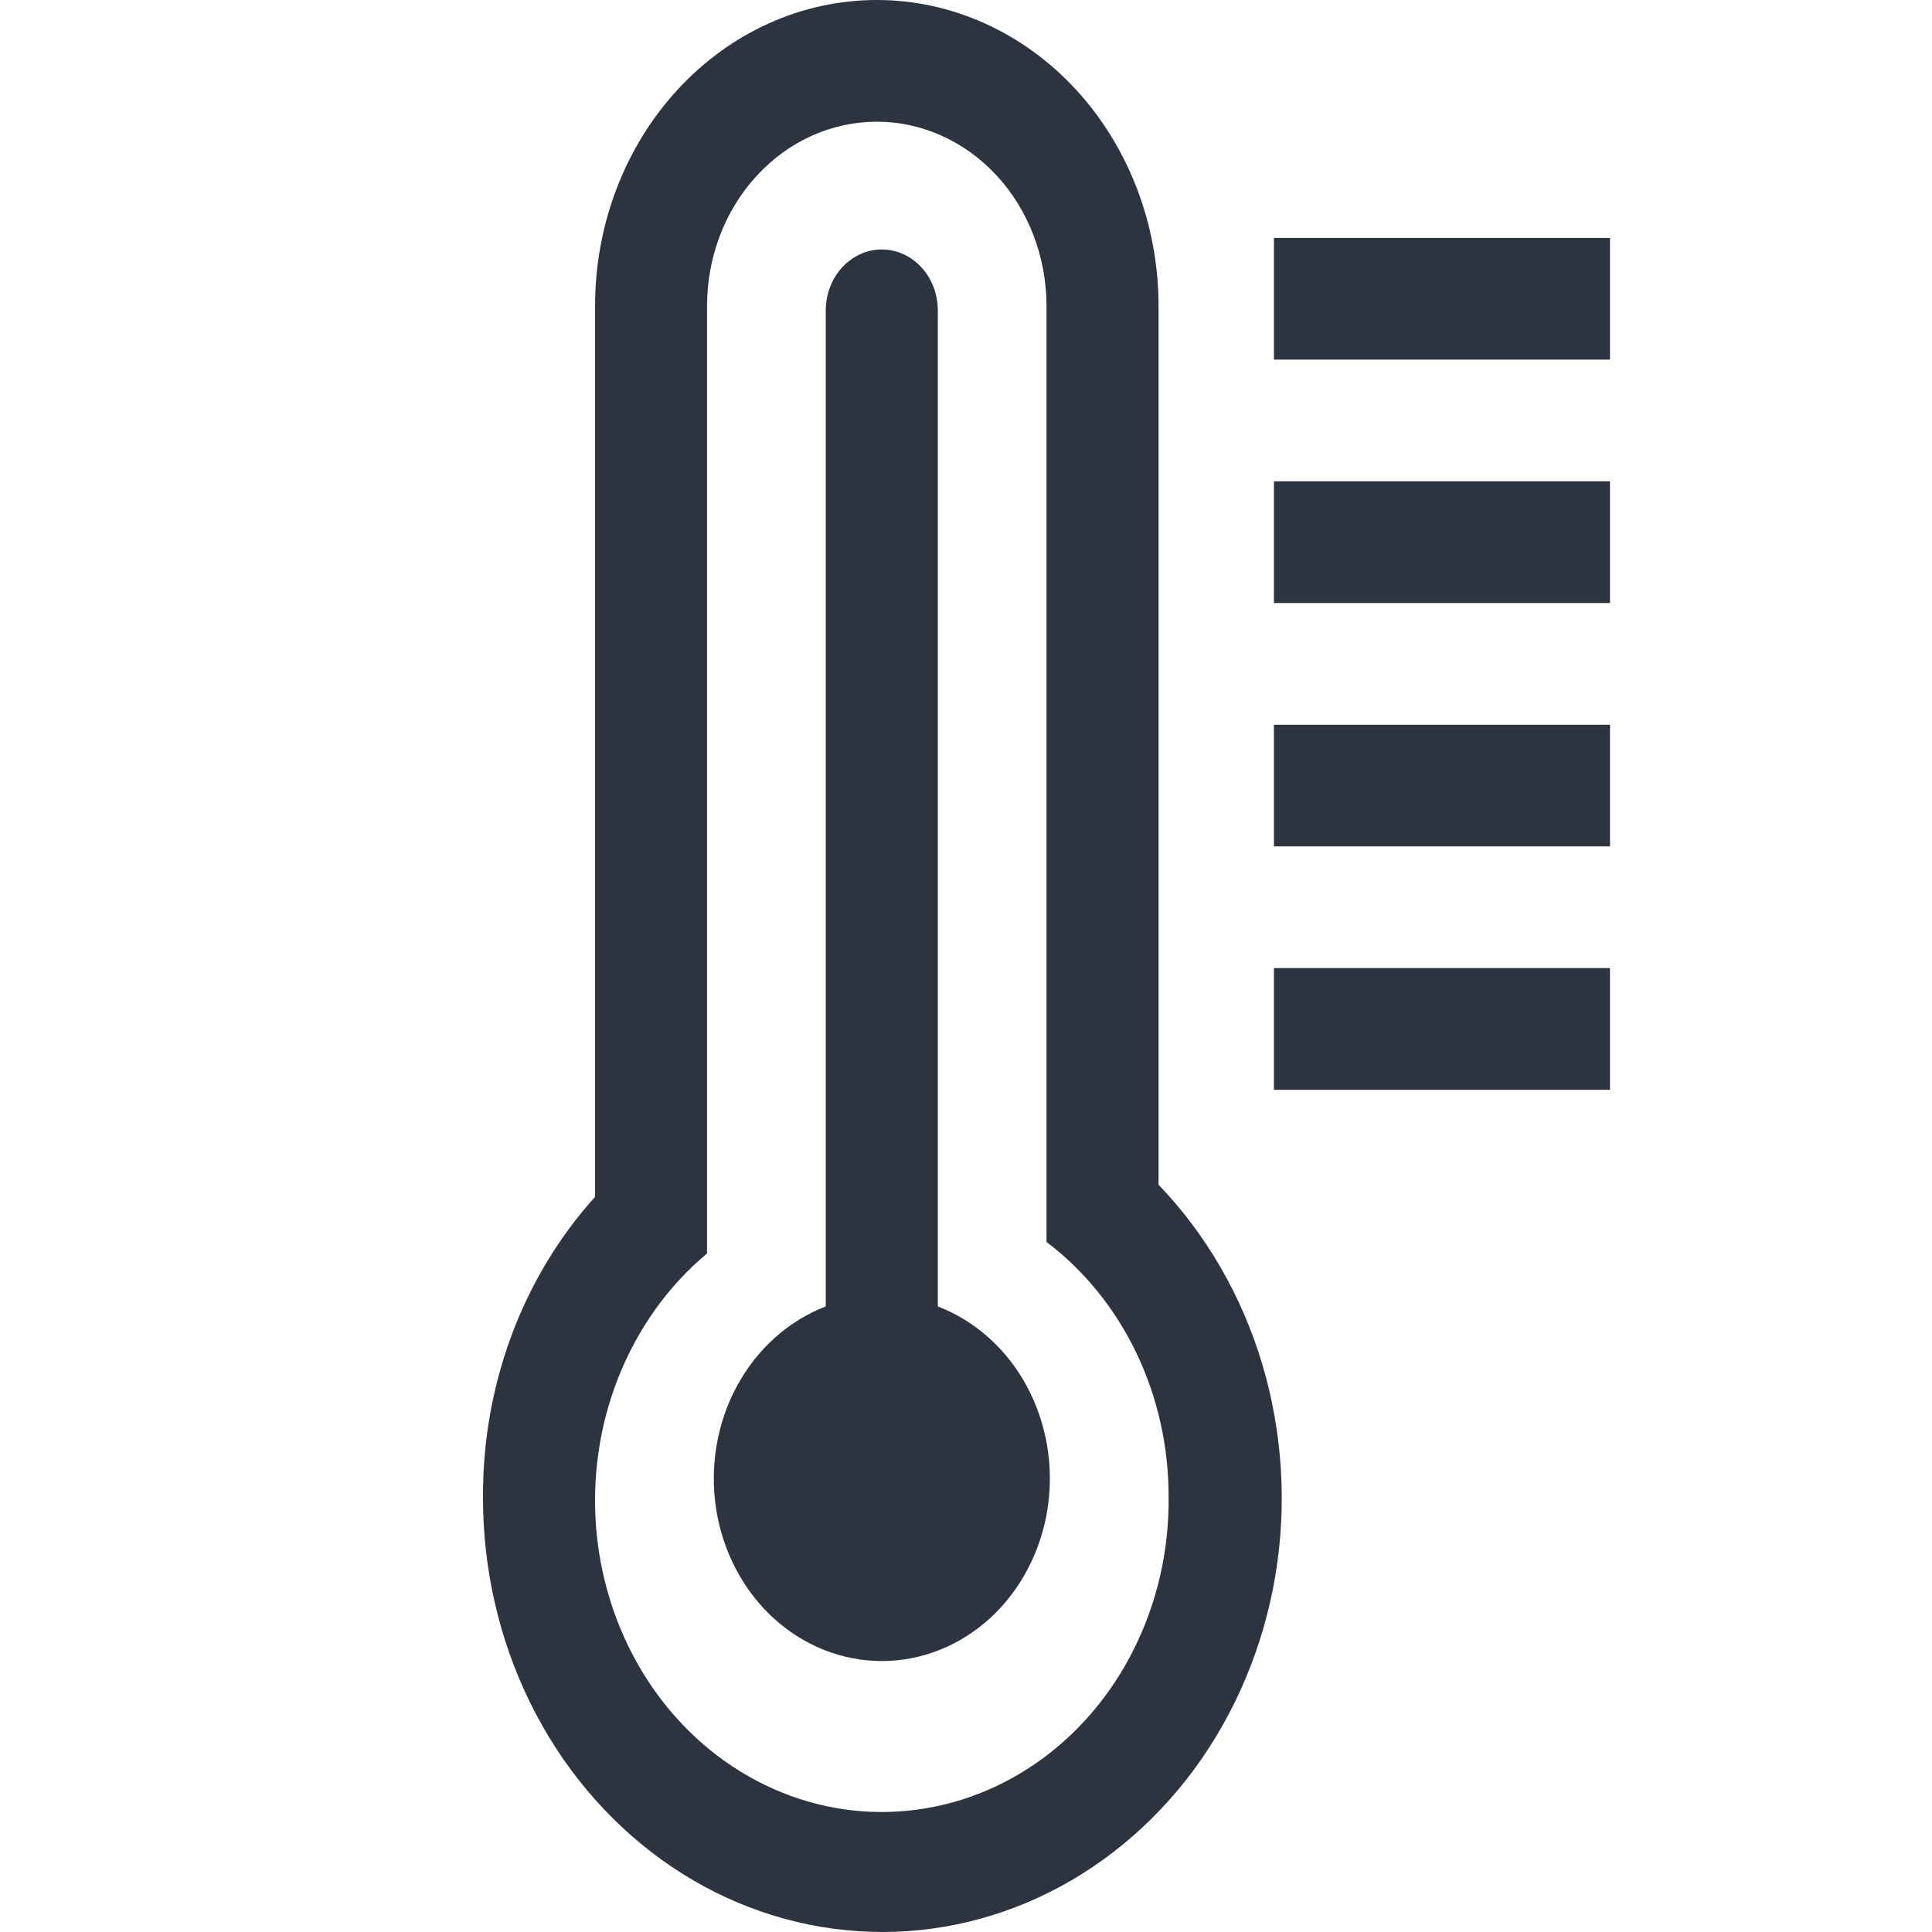
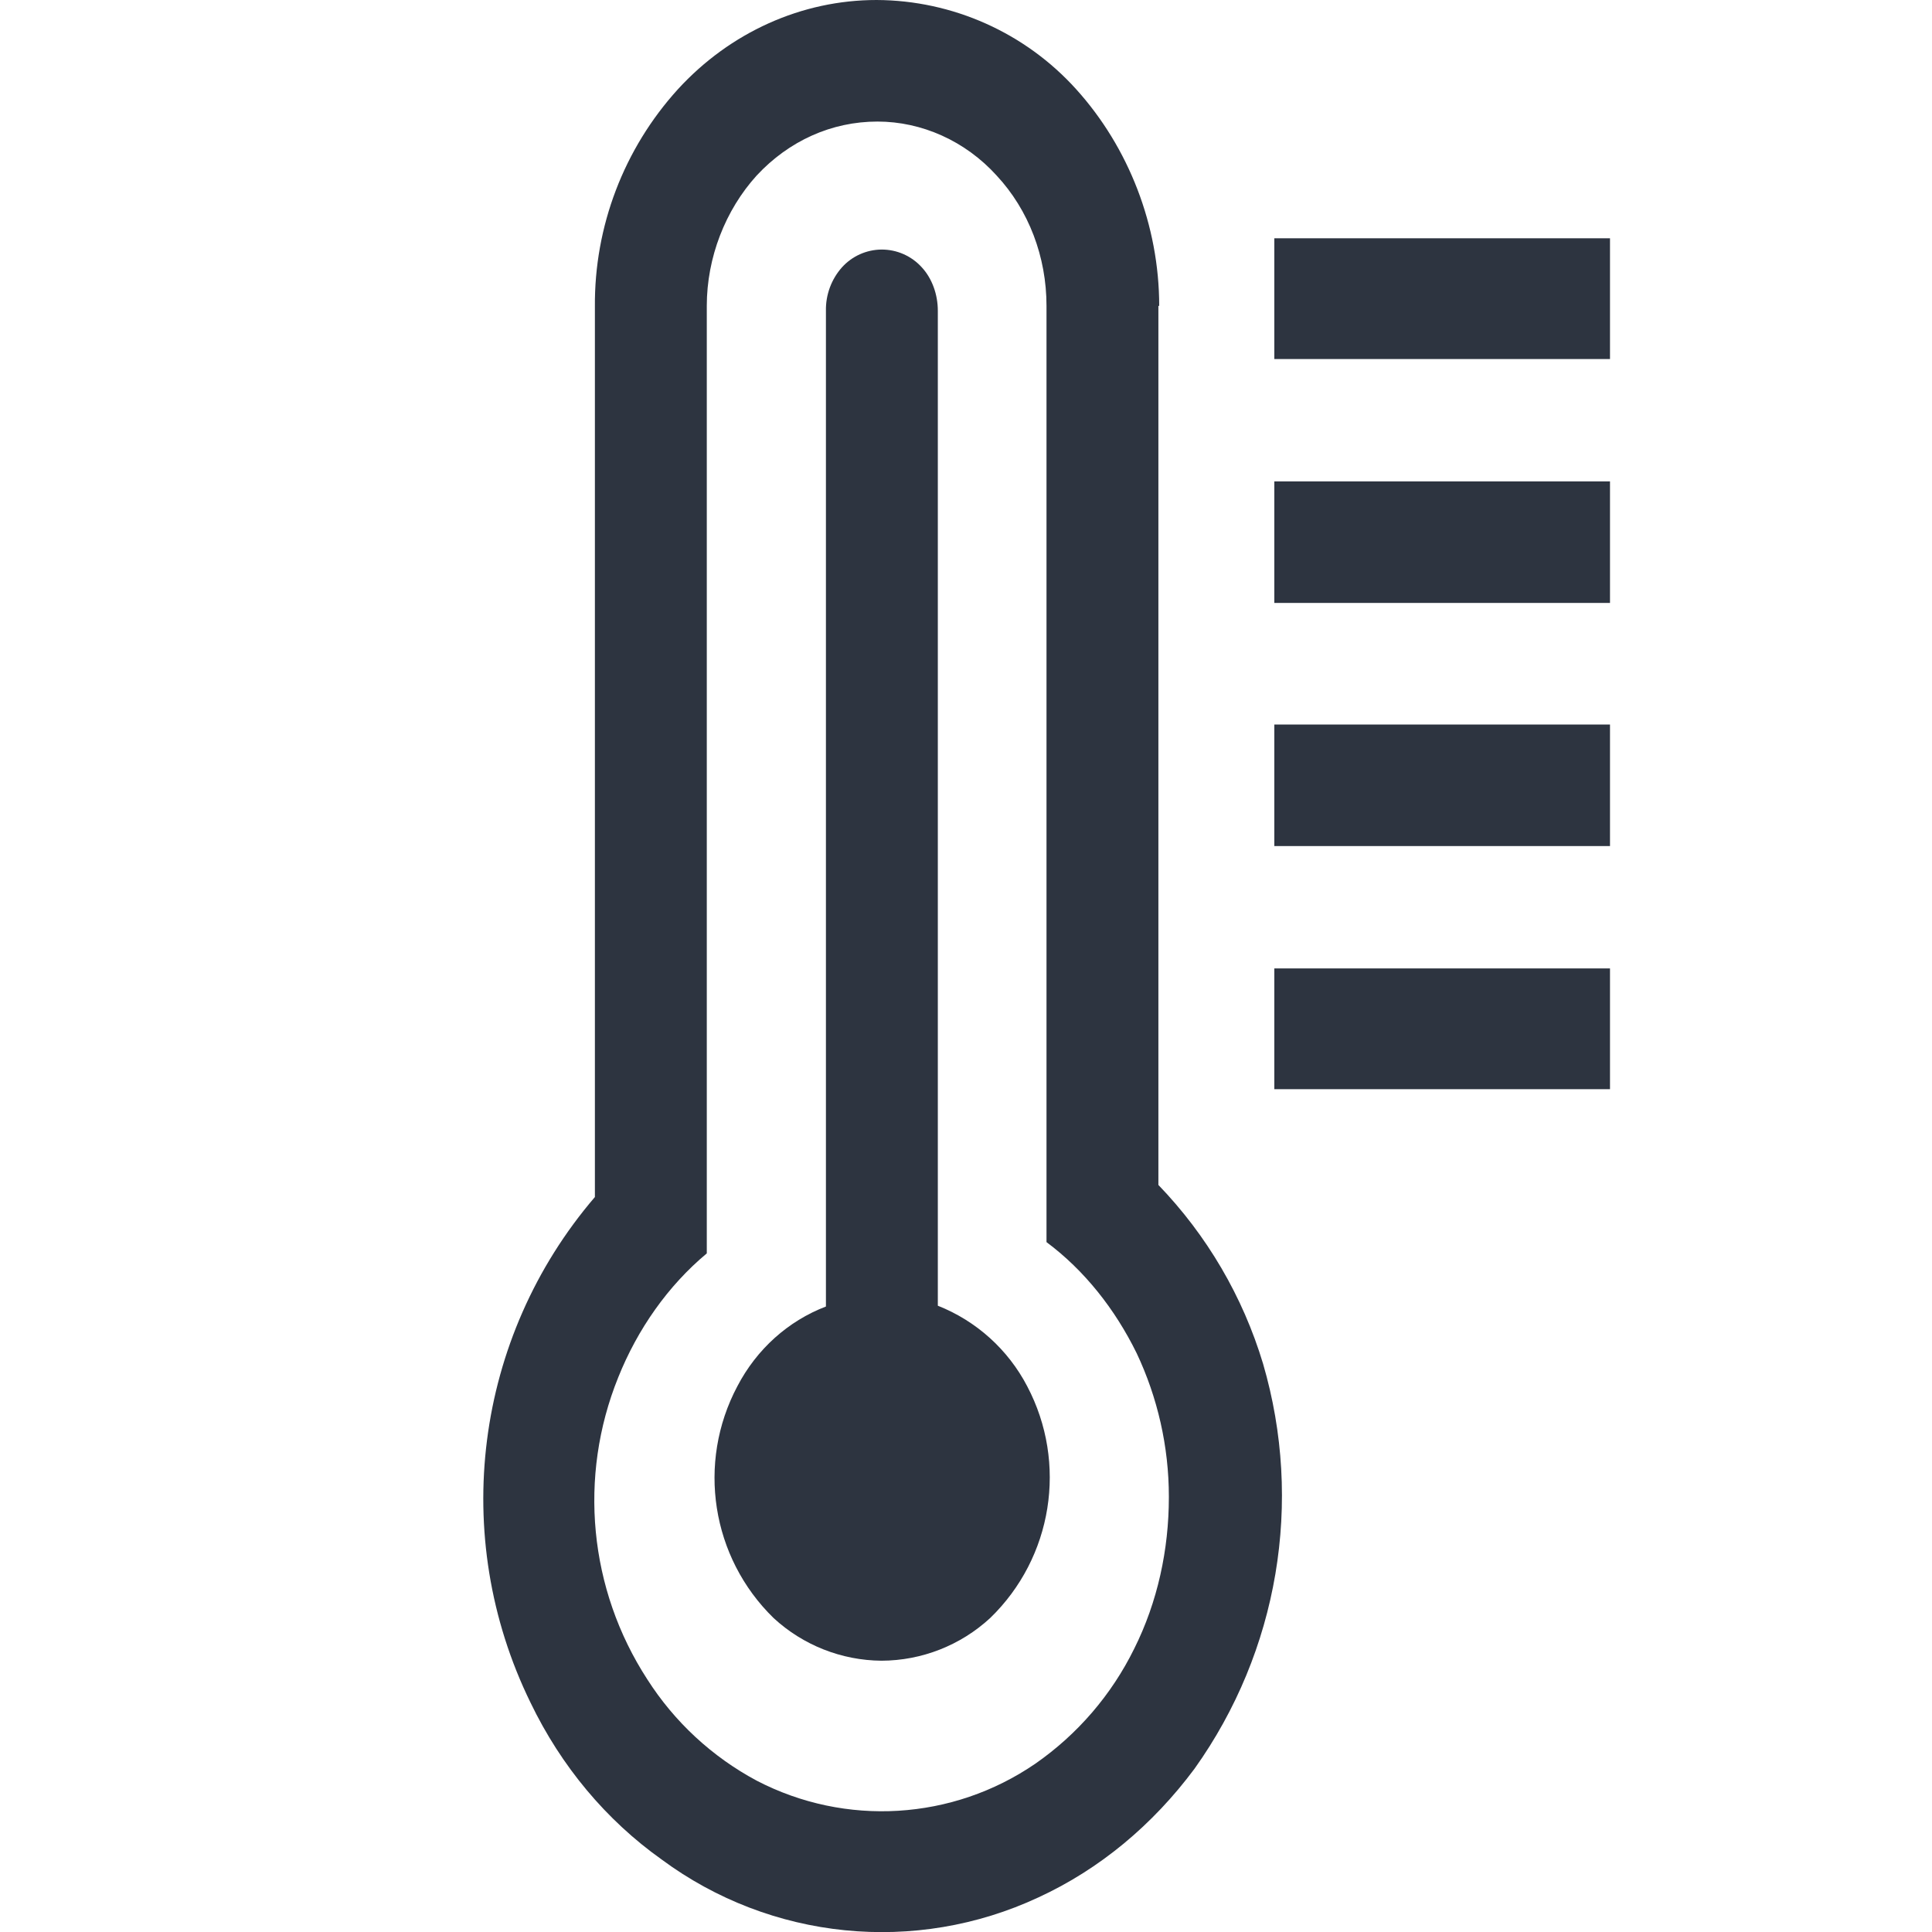
- <svg xmlns="http://www.w3.org/2000/svg" width="24" height="24" viewBox="0 0 24 24" fill="none">
-   <path d="M14.392 3.802C14.392 2.794 14.023 1.827 13.367 1.114C12.71 0.401 11.82 0 10.892 0C9.963 0 9.073 0.401 8.417 1.114C7.76 1.827 7.392 2.794 7.392 3.802V14.868C6.494 15.863 5.994 17.202 6 18.595C5.998 19.487 6.199 20.365 6.586 21.152C6.973 21.939 7.534 22.608 8.218 23.102C8.903 23.595 9.689 23.896 10.507 23.977C11.324 24.059 12.148 23.919 12.903 23.57C13.659 23.221 14.323 22.673 14.836 21.977C15.348 21.28 15.694 20.456 15.842 19.579C15.989 18.701 15.934 17.798 15.681 16.949C15.428 16.101 14.985 15.334 14.392 14.717V3.802ZM14.517 18.595C14.524 19.254 14.376 19.905 14.086 20.485C13.797 21.065 13.376 21.555 12.863 21.908C12.35 22.261 11.762 22.466 11.156 22.503C10.55 22.541 9.945 22.409 9.399 22.121C8.852 21.833 8.383 21.398 8.035 20.858C7.687 20.317 7.472 19.689 7.41 19.032C7.349 18.376 7.442 17.714 7.683 17.108C7.923 16.502 8.302 15.973 8.783 15.571V3.802C8.783 3.195 9.005 2.612 9.401 2.183C9.796 1.753 10.332 1.512 10.892 1.512C11.451 1.512 11.987 1.753 12.383 2.183C12.778 2.612 13 3.195 13 3.802V15.428C13.47 15.783 13.853 16.257 14.117 16.808C14.381 17.36 14.518 17.973 14.517 18.595Z" fill="#2D3440" />
-   <path d="M11.65 16.229V3.855C11.65 3.655 11.577 3.462 11.446 3.321C11.316 3.179 11.139 3.099 10.954 3.099C10.77 3.099 10.593 3.179 10.462 3.321C10.332 3.462 10.258 3.655 10.258 3.855V16.229C9.794 16.407 9.403 16.758 9.154 17.219C8.905 17.681 8.814 18.223 8.897 18.75C8.98 19.277 9.232 19.756 9.609 20.101C9.985 20.445 10.462 20.634 10.954 20.634C11.447 20.634 11.923 20.445 12.3 20.101C12.676 19.756 12.928 19.277 13.012 18.75C13.095 18.223 13.004 17.681 12.755 17.219C12.506 16.758 12.114 16.407 11.65 16.229Z" fill="#2D3440" />
-   <path d="M20 2.956H15.825V4.467H20V2.956Z" fill="#2D3440" />
-   <path d="M20 5.979H15.825V7.491H20V5.979Z" fill="#2D3440" />
-   <path d="M20 9.003H15.825V10.514H20V9.003Z" fill="#2D3440" />
-   <path d="M20 12.026H15.825V13.538H20V12.026Z" fill="#2D3440" />
+ <svg xmlns="http://www.w3.org/2000/svg" width="24" height="24" fill="none">
+   <path d="M14.4 3.8c0-1-.38-1.97-1.03-2.69A3.36 3.36 0 0 0 10.89 0c-.93 0-1.82.4-2.47 1.11a3.97 3.97 0 0 0-1.03 2.7v11.06a5.76 5.76 0 0 0-.8 6.28c.38.79.94 1.46 1.63 1.95a4.6 4.6 0 0 0 4.68.47c.76-.35 1.42-.9 1.94-1.6a5.84 5.84 0 0 0 .85-5.03 5.47 5.47 0 0 0-1.3-2.22V3.8Zm.12 14.8c0 .65-.14 1.3-.43 1.88a3.76 3.76 0 0 1-1.23 1.43 3.37 3.37 0 0 1-3.46.21 3.66 3.66 0 0 1-1.36-1.26 4.08 4.08 0 0 1-.36-3.75c.24-.6.62-1.14 1.1-1.54V3.8c0-.6.23-1.19.62-1.62.4-.43.93-.67 1.5-.67.55 0 1.09.24 1.48.67.4.43.62 1.01.62 1.62v11.63c.47.35.85.83 1.12 1.38.26.55.4 1.16.4 1.78Z" fill="#2D3440" />
+   <path d="M11.65 16.23V3.86c0-.2-.07-.4-.2-.54a.67.67 0 0 0-.5-.22.67.67 0 0 0-.49.22.79.79 0 0 0-.2.54v12.37c-.47.18-.86.53-1.1.99a2.43 2.43 0 0 0 .45 2.88 2 2 0 0 0 1.34.53 2 2 0 0 0 1.35-.53 2.43 2.43 0 0 0 .46-2.88 2.14 2.14 0 0 0-1.11-1ZM20 2.96h-4.17v1.5H20v-1.5ZM20 5.98h-4.17v1.51H20V5.98ZM20 9h-4.17v1.51H20v-1.5ZM20 12.03h-4.17v1.5H20v-1.5Z" fill="#2D3440" />
</svg>
